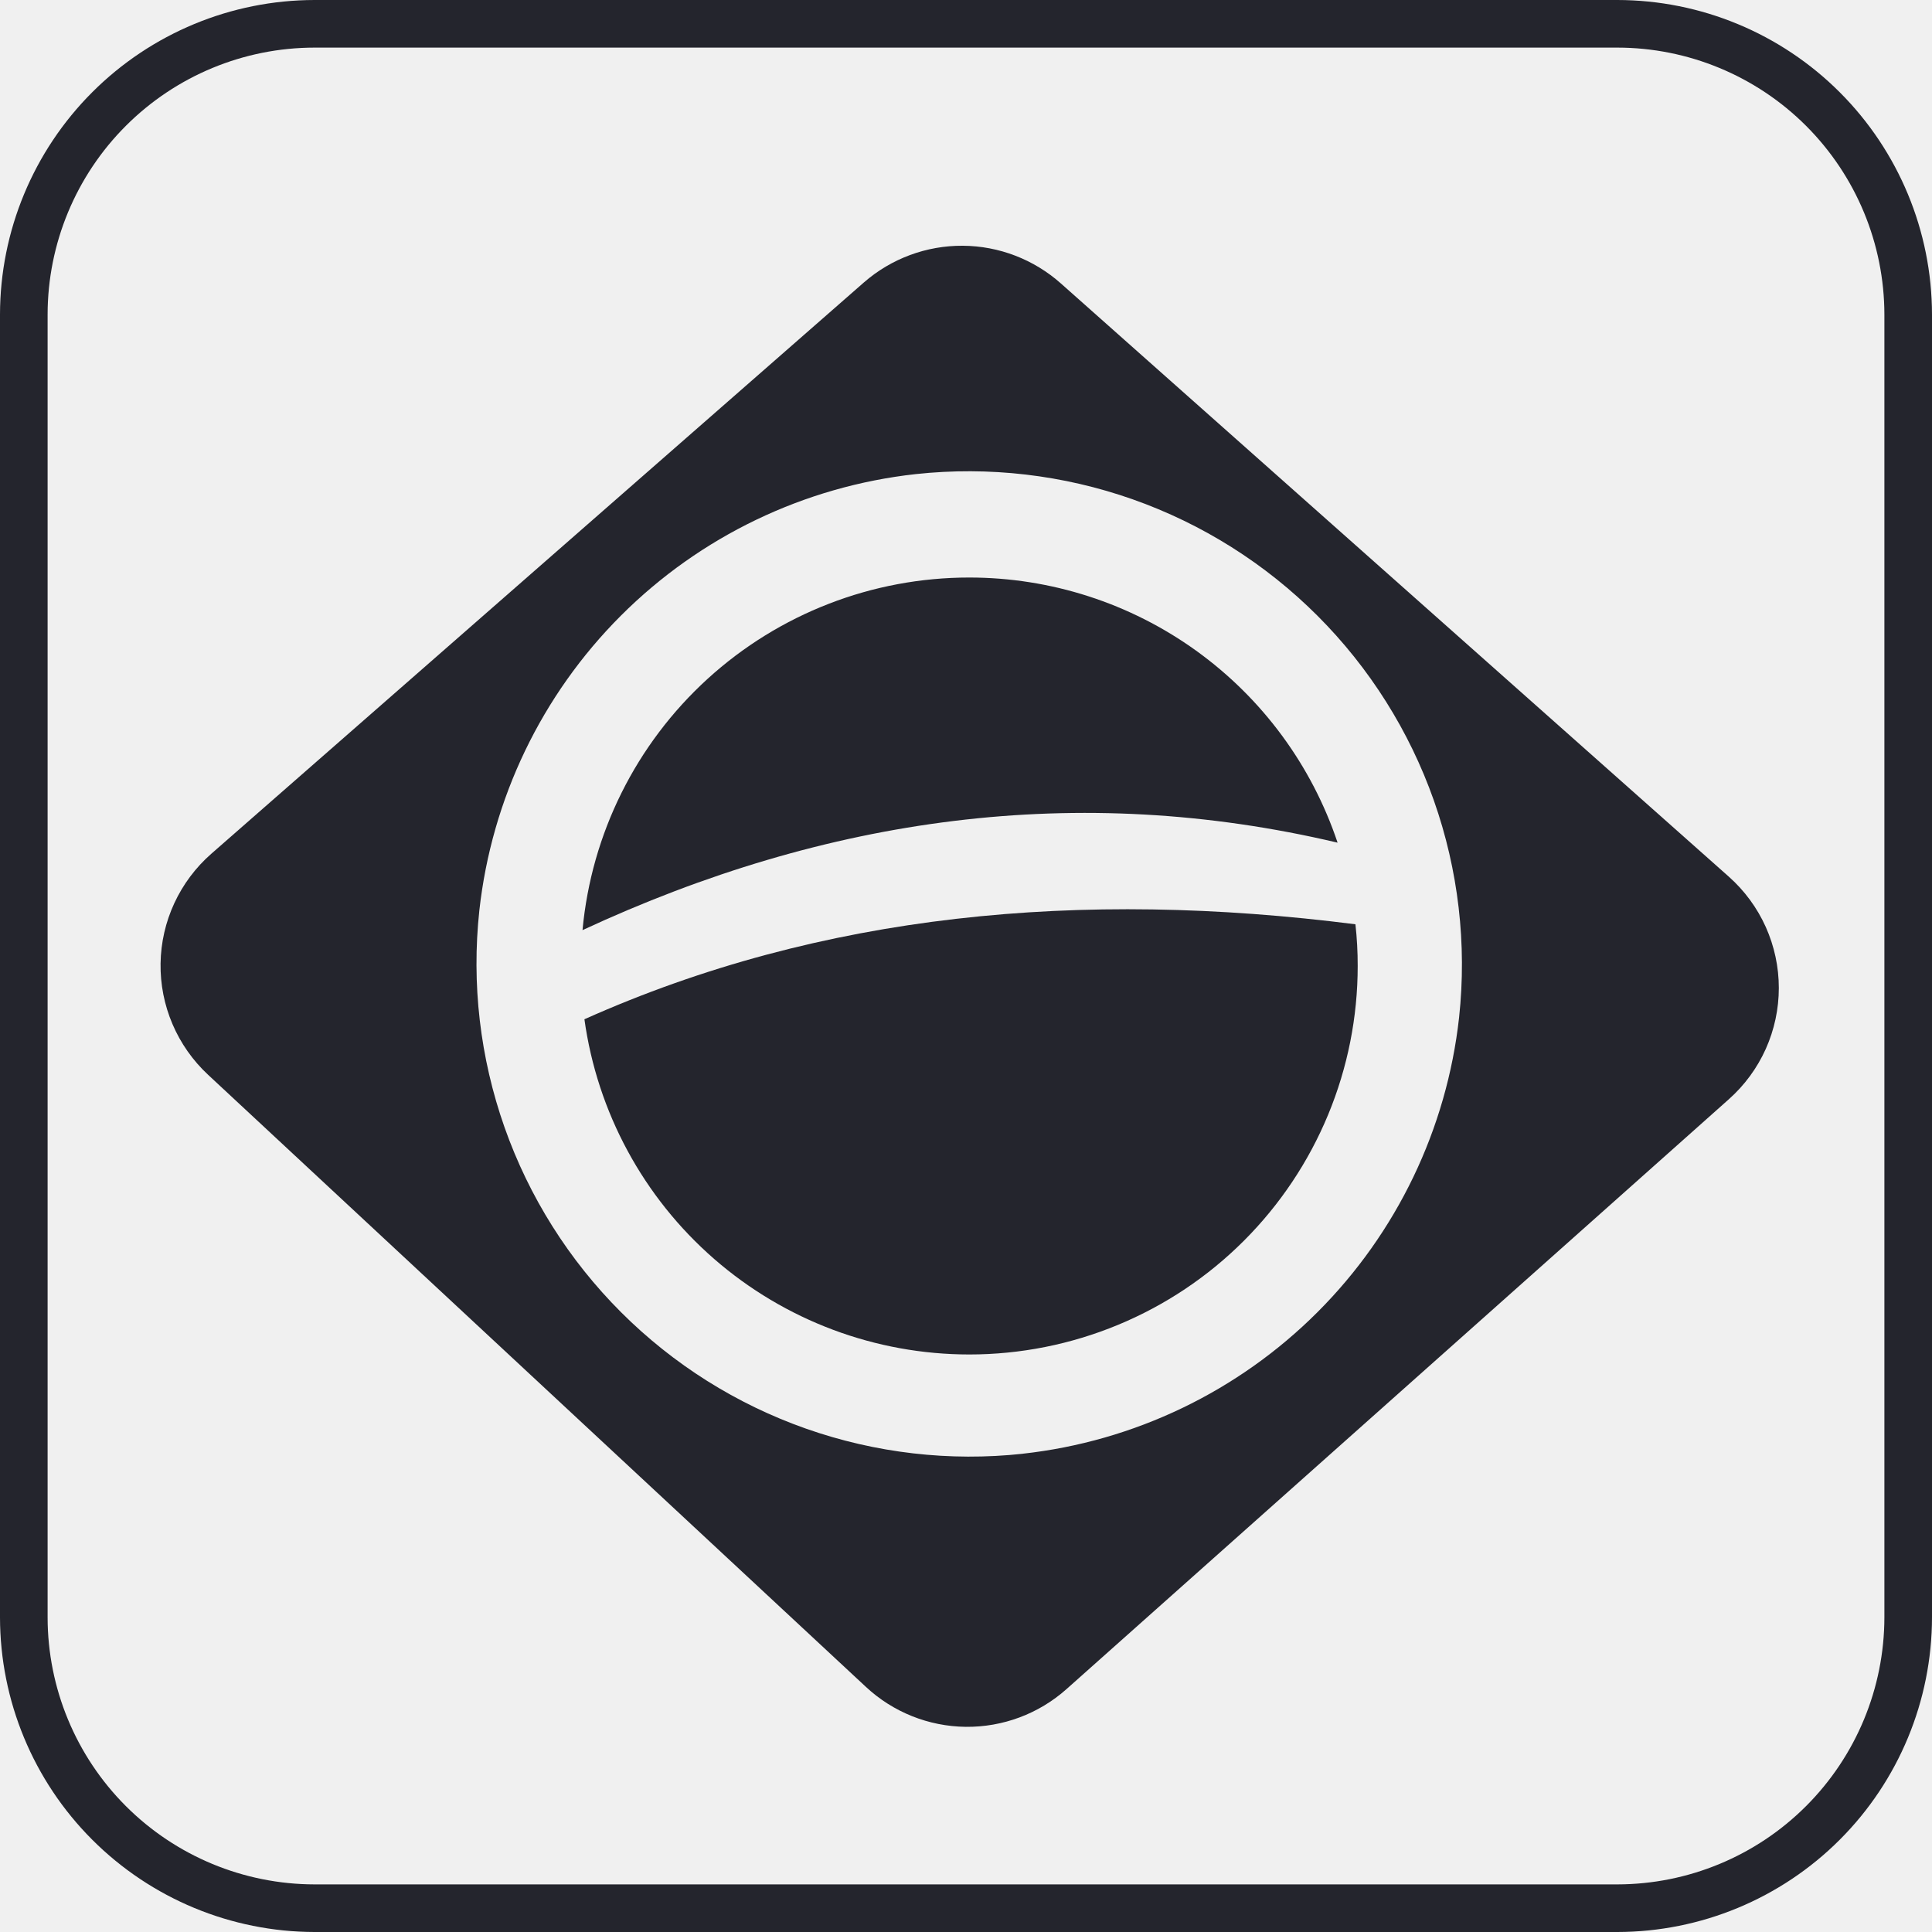
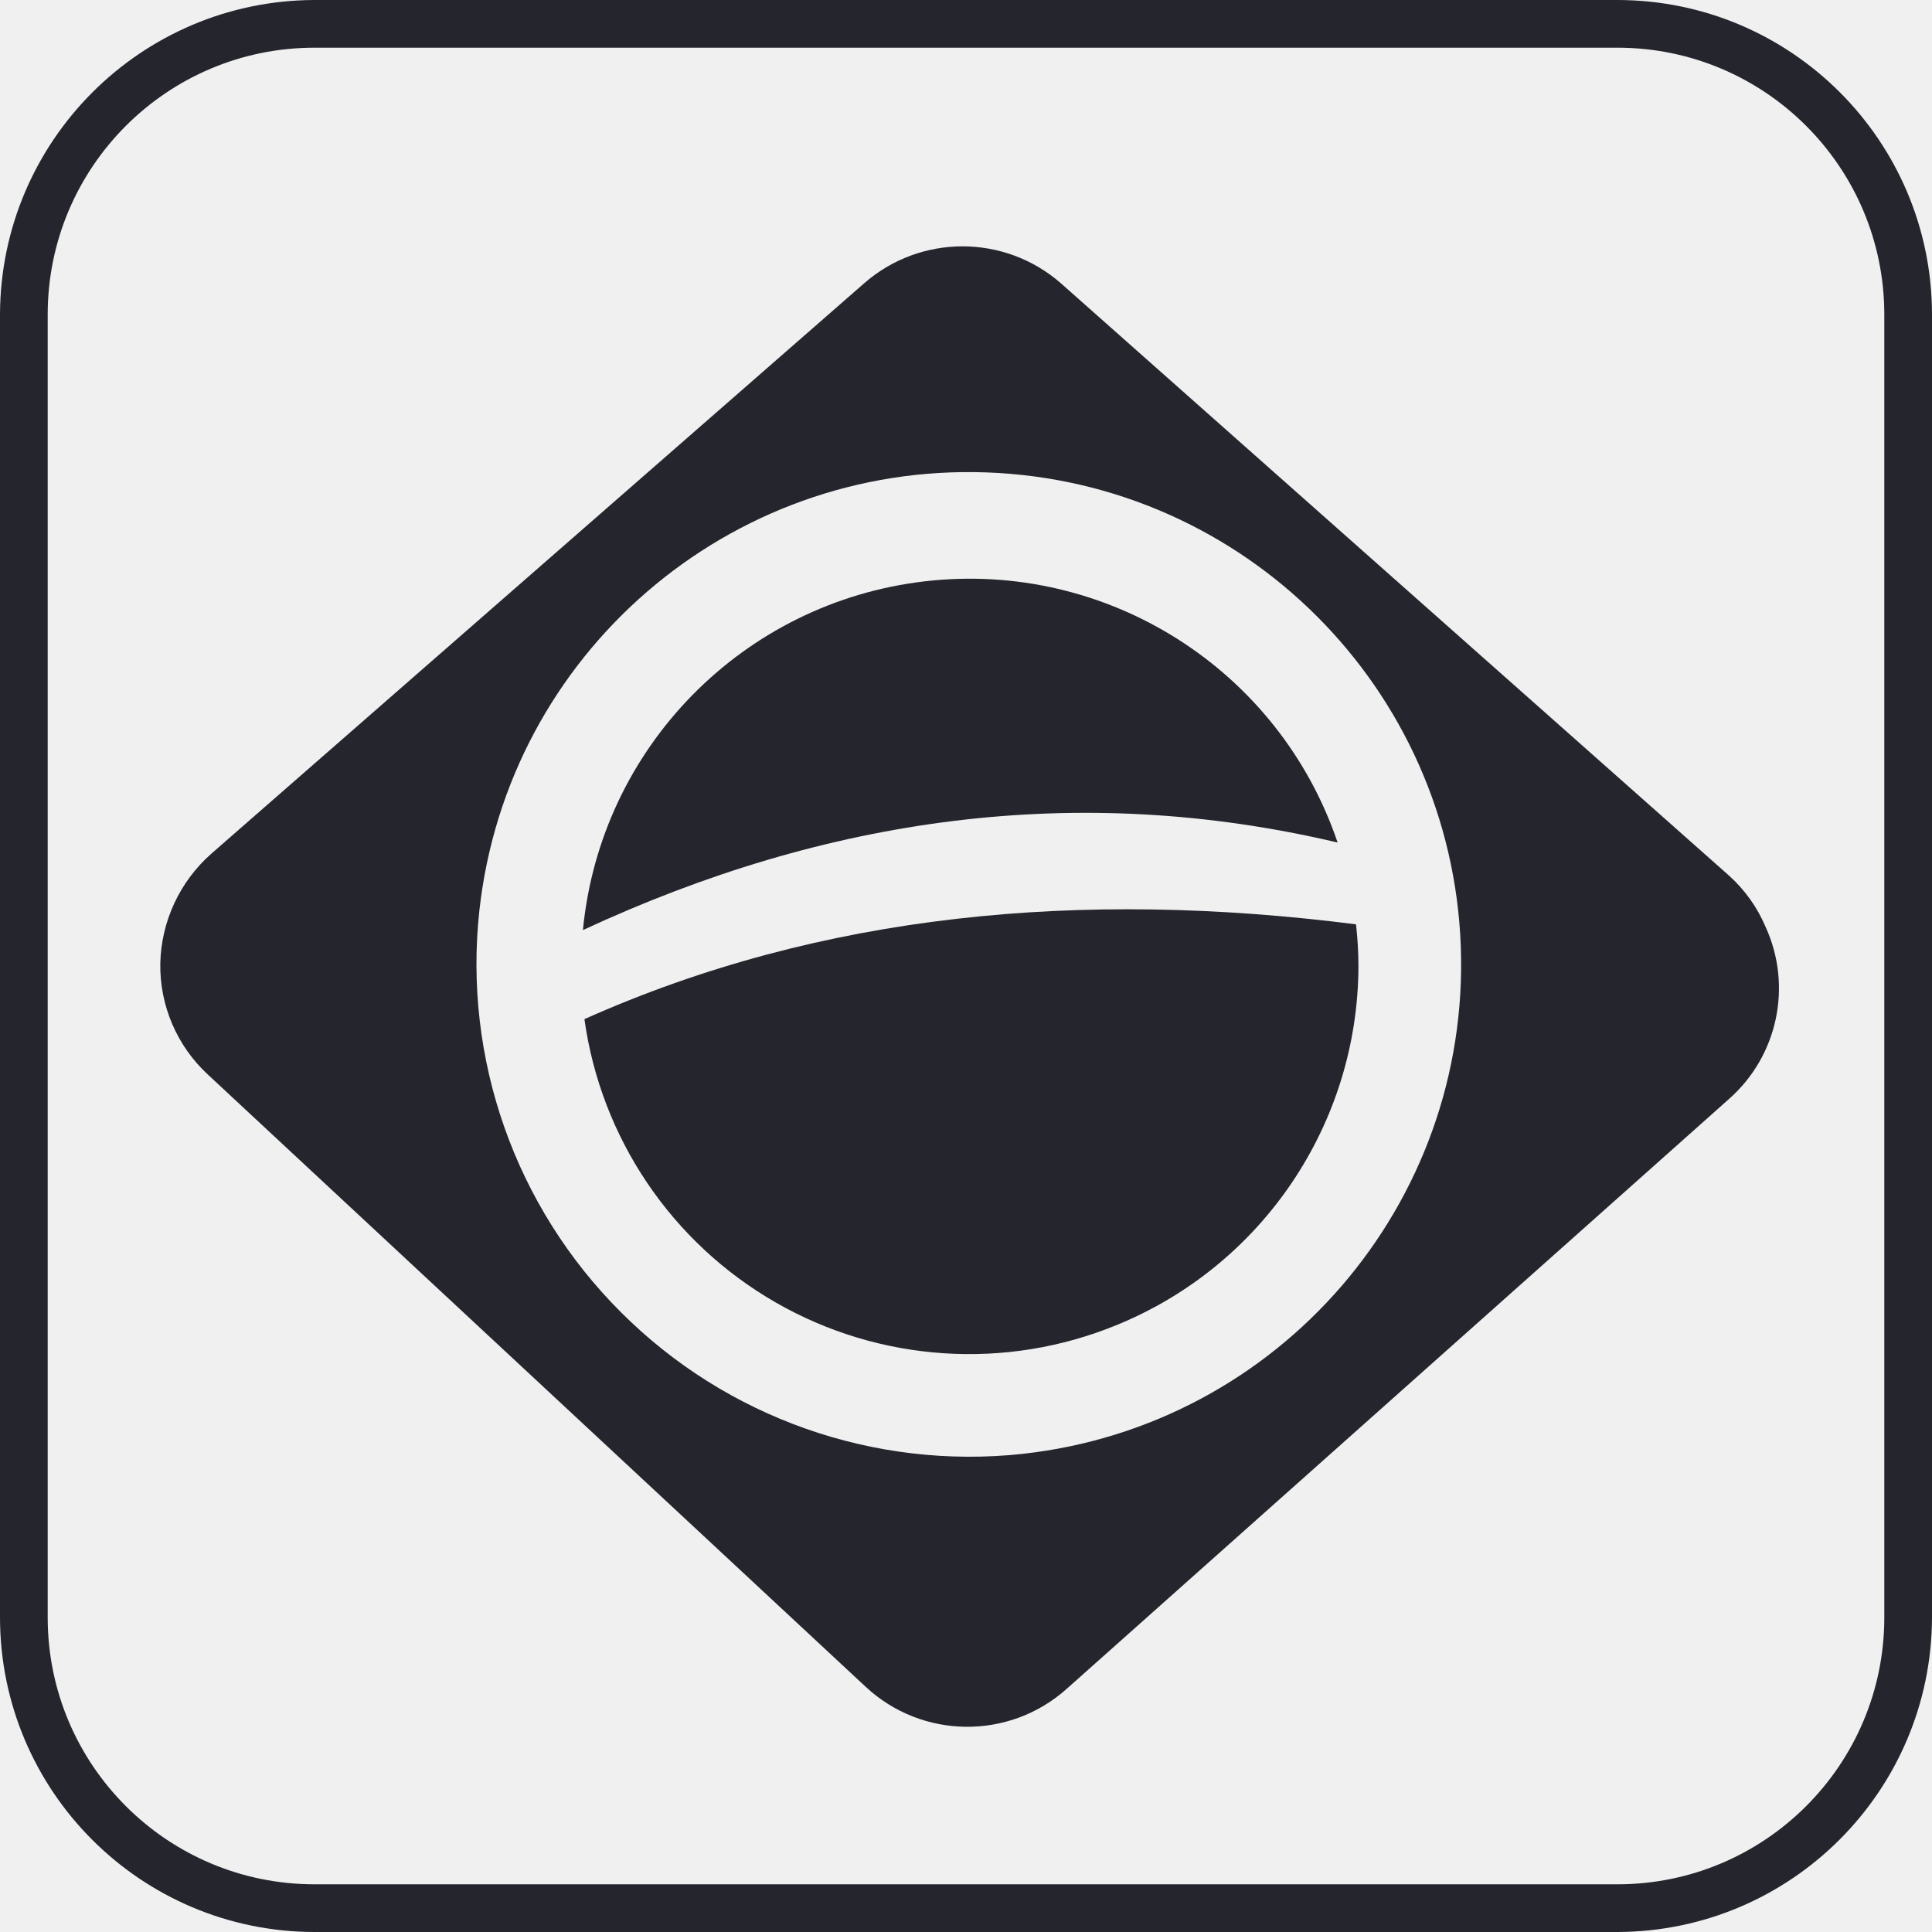
- <svg xmlns="http://www.w3.org/2000/svg" width="81" height="81" viewBox="0 0 81 81" fill="none">
-   <g clip-path="url(#clip0_315_130)">
-     <path d="M67.808 81H13.187C9.69 80.995 6.338 79.603 3.866 77.13C1.394 74.657 0.004 71.305 0 67.808V13.187C0.004 9.69 1.395 6.339 3.867 3.867C6.339 1.395 9.69 0.004 13.187 0H67.808C71.305 0.004 74.657 1.394 77.13 3.866C79.603 6.338 80.995 9.69 81 13.187V67.808C80.996 71.306 79.605 74.659 77.132 77.132C74.659 79.605 71.306 80.996 67.808 81ZM13.187 1.996C10.219 1.998 7.374 3.178 5.276 5.276C3.178 7.374 1.998 10.219 1.996 13.187V67.808C1.998 70.776 3.178 73.621 5.276 75.721C7.374 77.819 10.219 79 13.187 79.004H67.808C70.777 79 73.622 77.82 75.721 75.721C77.82 73.622 79 70.777 79.004 67.808V13.187C79 10.219 77.819 7.374 75.721 5.276C73.622 3.178 70.776 1.998 67.808 1.996H13.187Z" fill="#24252D" />
-     <path d="M72.483 36.756L44.484 11.889C43.349 10.877 41.883 10.312 40.362 10.303C38.841 10.294 37.369 10.84 36.222 11.839L8.866 35.788C8.208 36.363 7.678 37.07 7.31 37.863C6.942 38.656 6.745 39.517 6.732 40.391C6.718 41.264 6.888 42.132 7.231 42.935C7.574 43.739 8.081 44.462 8.721 45.058L36.302 70.722C37.44 71.783 38.933 72.38 40.489 72.398C42.045 72.415 43.551 71.852 44.713 70.817L72.483 46.086C73.142 45.5 73.669 44.782 74.031 43.977C74.391 43.173 74.578 42.302 74.578 41.421C74.578 40.539 74.391 39.668 74.031 38.864C73.669 38.06 73.142 37.341 72.483 36.756ZM42.892 60.948C39.818 61.283 36.709 60.923 33.792 59.897C30.875 58.87 28.226 57.203 26.039 55.017C23.852 52.832 22.183 50.183 21.154 47.267C20.126 44.351 19.764 41.242 20.097 38.168C20.614 33.494 22.707 29.135 26.033 25.81C29.359 22.486 33.718 20.393 38.392 19.877C41.465 19.545 44.573 19.907 47.488 20.934C50.402 21.962 53.05 23.629 55.235 25.815C57.421 28 59.088 30.648 60.116 33.562C61.143 36.477 61.505 39.585 61.173 42.658C60.655 47.332 58.561 51.69 55.235 55.014C51.91 58.339 47.551 60.432 42.877 60.948H42.892Z" fill="#24252D" />
-     <path d="M56.079 35.329C54.995 32.091 52.921 29.276 50.15 27.281C47.379 25.286 44.051 24.213 40.637 24.213C36.578 24.212 32.665 25.727 29.665 28.462C26.665 31.197 24.795 34.954 24.422 38.996C34.65 34.246 45.182 32.759 56.079 35.329Z" fill="#24252D" />
-     <path d="M24.502 42.733C25.043 46.628 26.974 50.197 29.939 52.78C32.905 55.363 36.705 56.786 40.637 56.787C42.776 56.787 44.894 56.366 46.87 55.547C48.846 54.729 50.642 53.529 52.154 52.016C53.666 50.503 54.866 48.707 55.684 46.731C56.502 44.755 56.923 42.637 56.922 40.498C56.923 39.914 56.892 39.331 56.827 38.751C45.322 37.285 34.456 38.282 24.502 42.733Z" fill="#24252D" />
-   </g>
+ <svg xmlns="http://www.w3.org/2000/svg" id="Layer_1" data-name="Layer 1" viewBox="0 0 64 64">
  <defs>
-     <clipPath id="clip0_315_130">
-       <rect width="81" height="81" fill="white" />
+     <style>.cls-1{fill:none;}.cls-2{clip-path:url(#clip-path);}.cls-3{fill:#24252d;}</style>
+     <clipPath id="clip-path">
+       <rect class="cls-1" width="64" height="64" />
    </clipPath>
  </defs>
+   <g class="cls-2">
+     <path class="cls-3" d="M53.58,64H10.42A10.43,10.43,0,0,1,0,53.58V10.42A10.45,10.45,0,0,1,10.42,0H53.58A10.43,10.43,0,0,1,64,10.42V53.58A10.45,10.45,0,0,1,53.58,64ZM10.42,1.58a8.84,8.84,0,0,0-8.84,8.84V53.58a8.84,8.84,0,0,0,8.84,8.84H53.58a8.84,8.84,0,0,0,8.84-8.84V10.42a8.84,8.84,0,0,0-8.84-8.84Z" />
+     <path class="cls-3" d="M57.27,29,35.15,9.39a4.95,4.95,0,0,0-6.53,0L7,28.28a5,5,0,0,0-1.69,3.63A4.91,4.91,0,0,0,6.89,35.6L28.68,55.88a4.94,4.94,0,0,0,6.65.07L57.27,36.41a4.89,4.89,0,0,0,1.22-5.7A4.81,4.81,0,0,0,57.27,29ZM33.89,48.16a16.33,16.33,0,0,1-13.32-4.69,16.3,16.3,0,0,1-4.69-13.31,16.31,16.31,0,1,1,18,18Z" />
+     <path class="cls-3" d="M44.31,27.91a12.87,12.87,0,0,0-25,2.9C27.38,27.06,35.7,25.88,44.31,27.91Z" />
+     <path class="cls-3" d="M19.36,33.76A12.87,12.87,0,0,0,37,43.89,12.88,12.88,0,0,0,45,32a12.77,12.77,0,0,0-.08-1.38C35.81,29.46,27.22,30.25,19.36,33.76Z" />
+   </g>
</svg>
